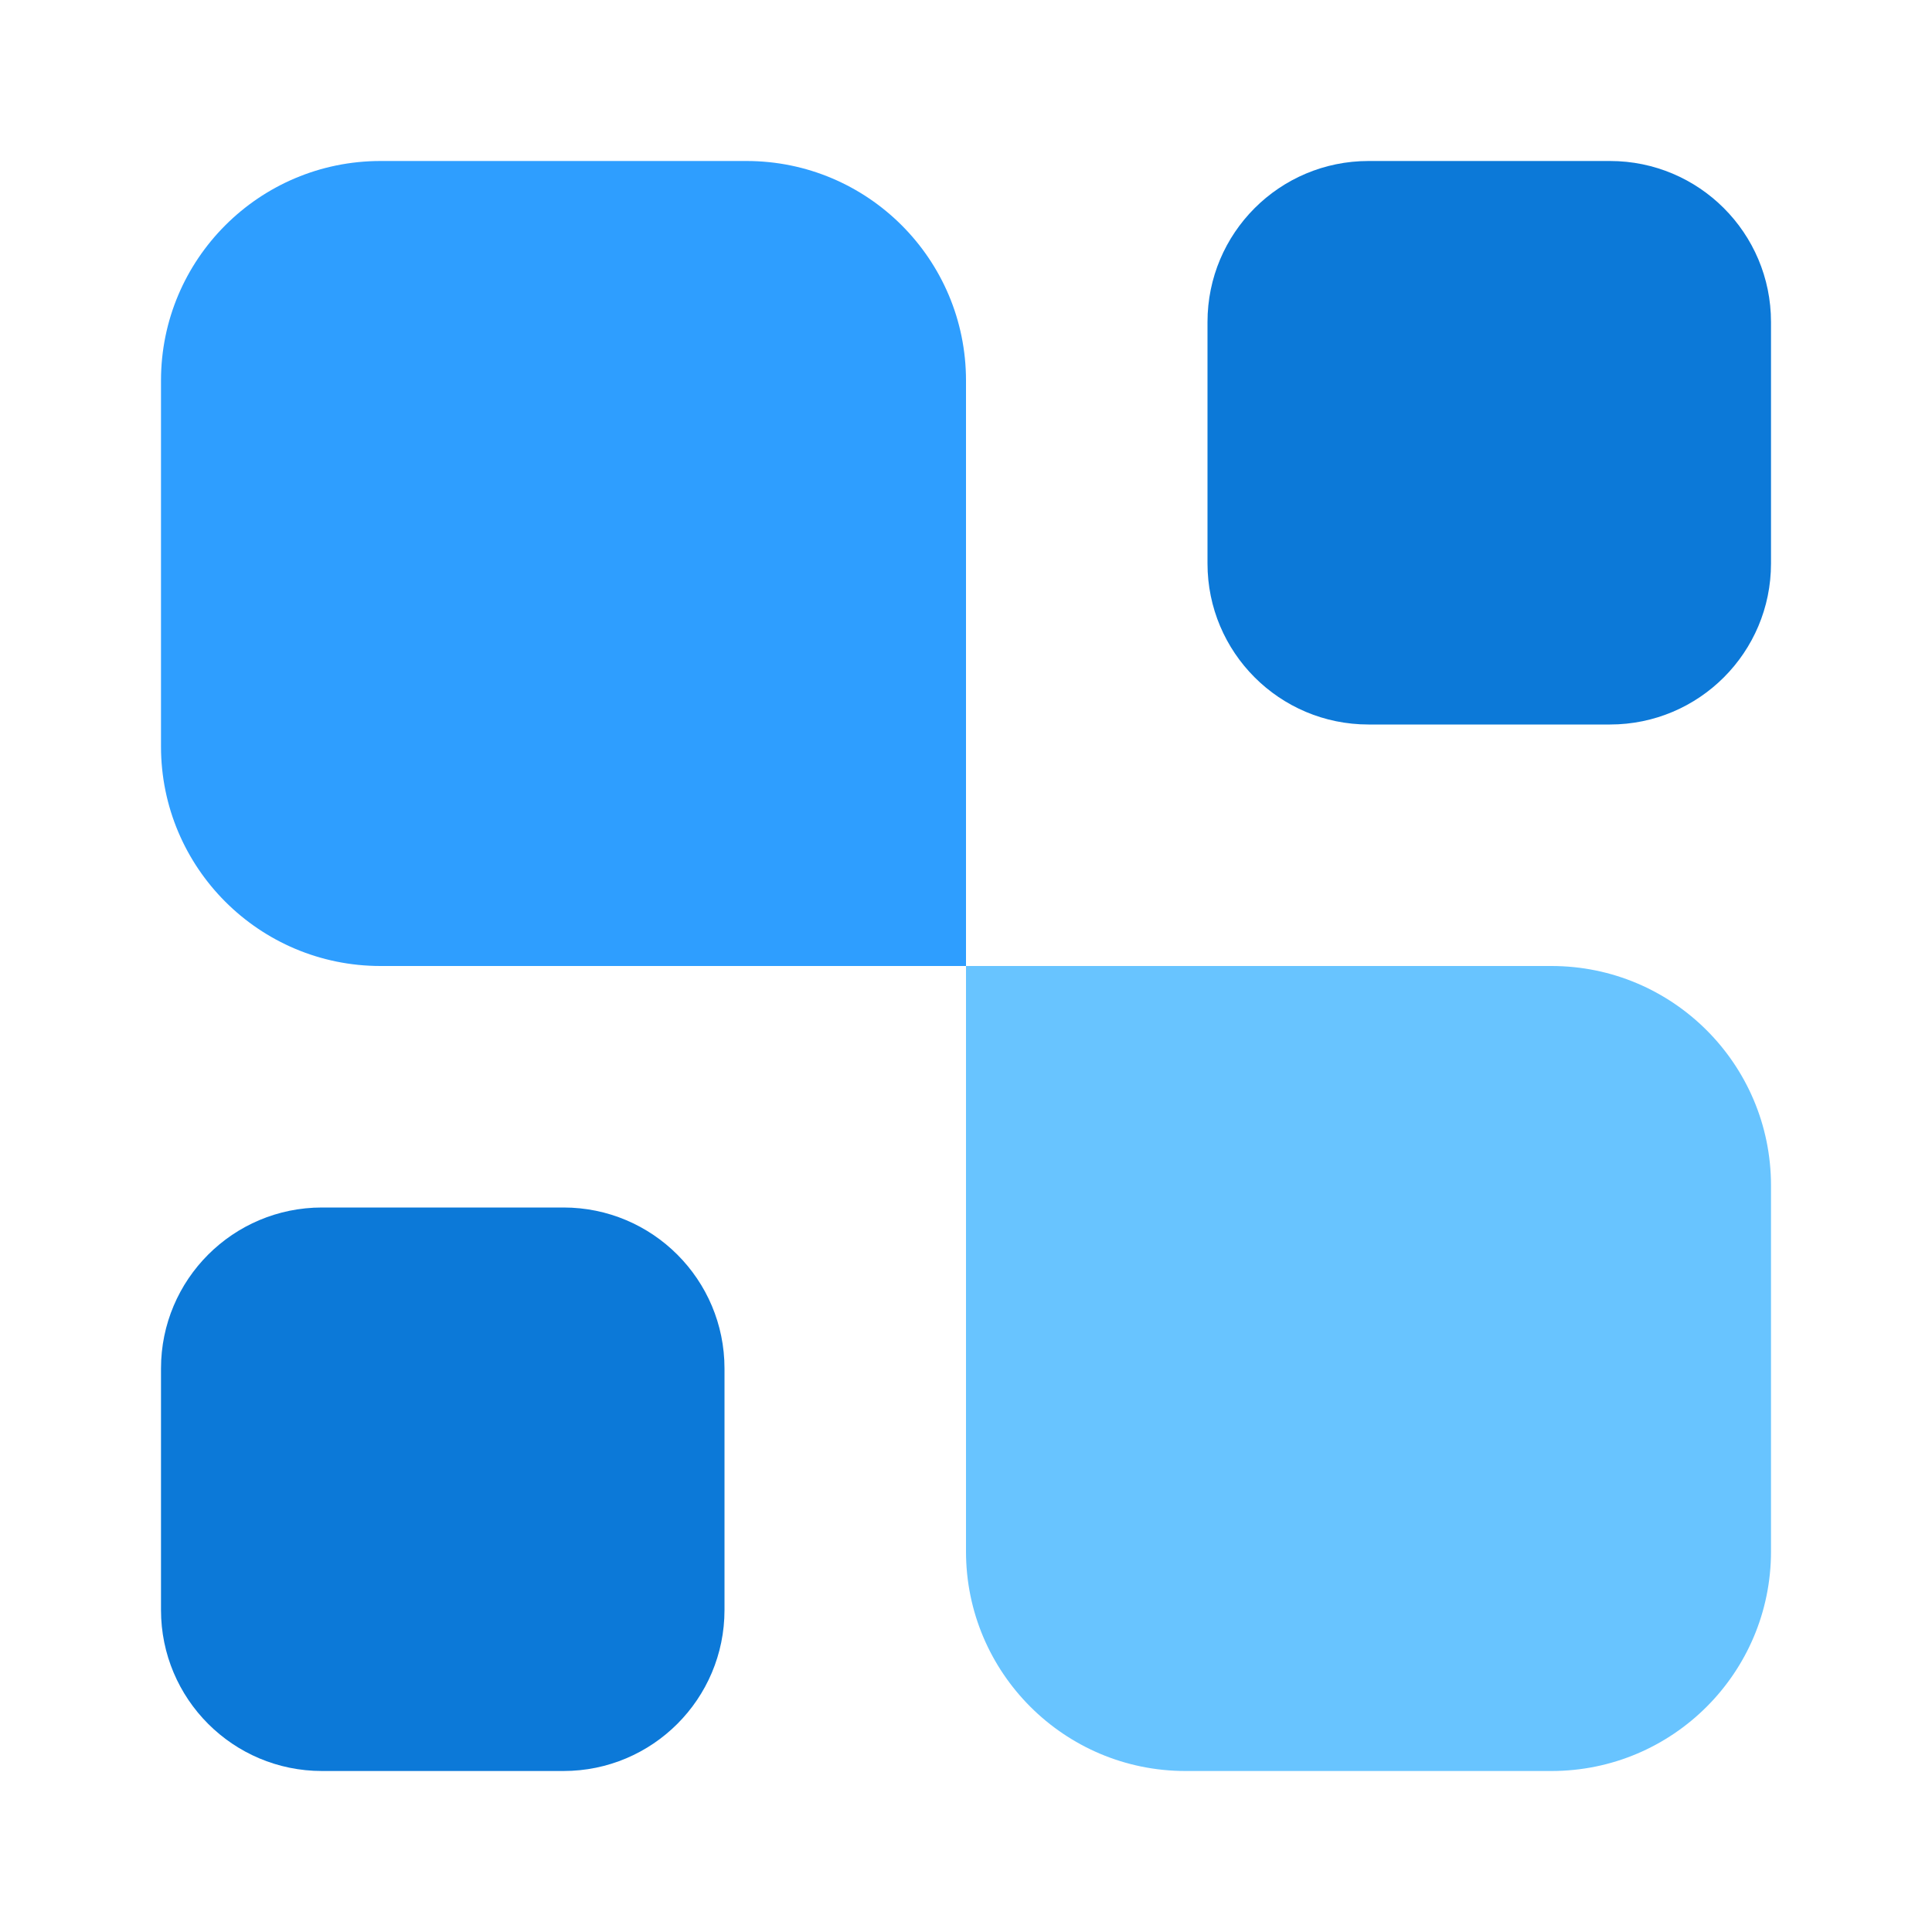
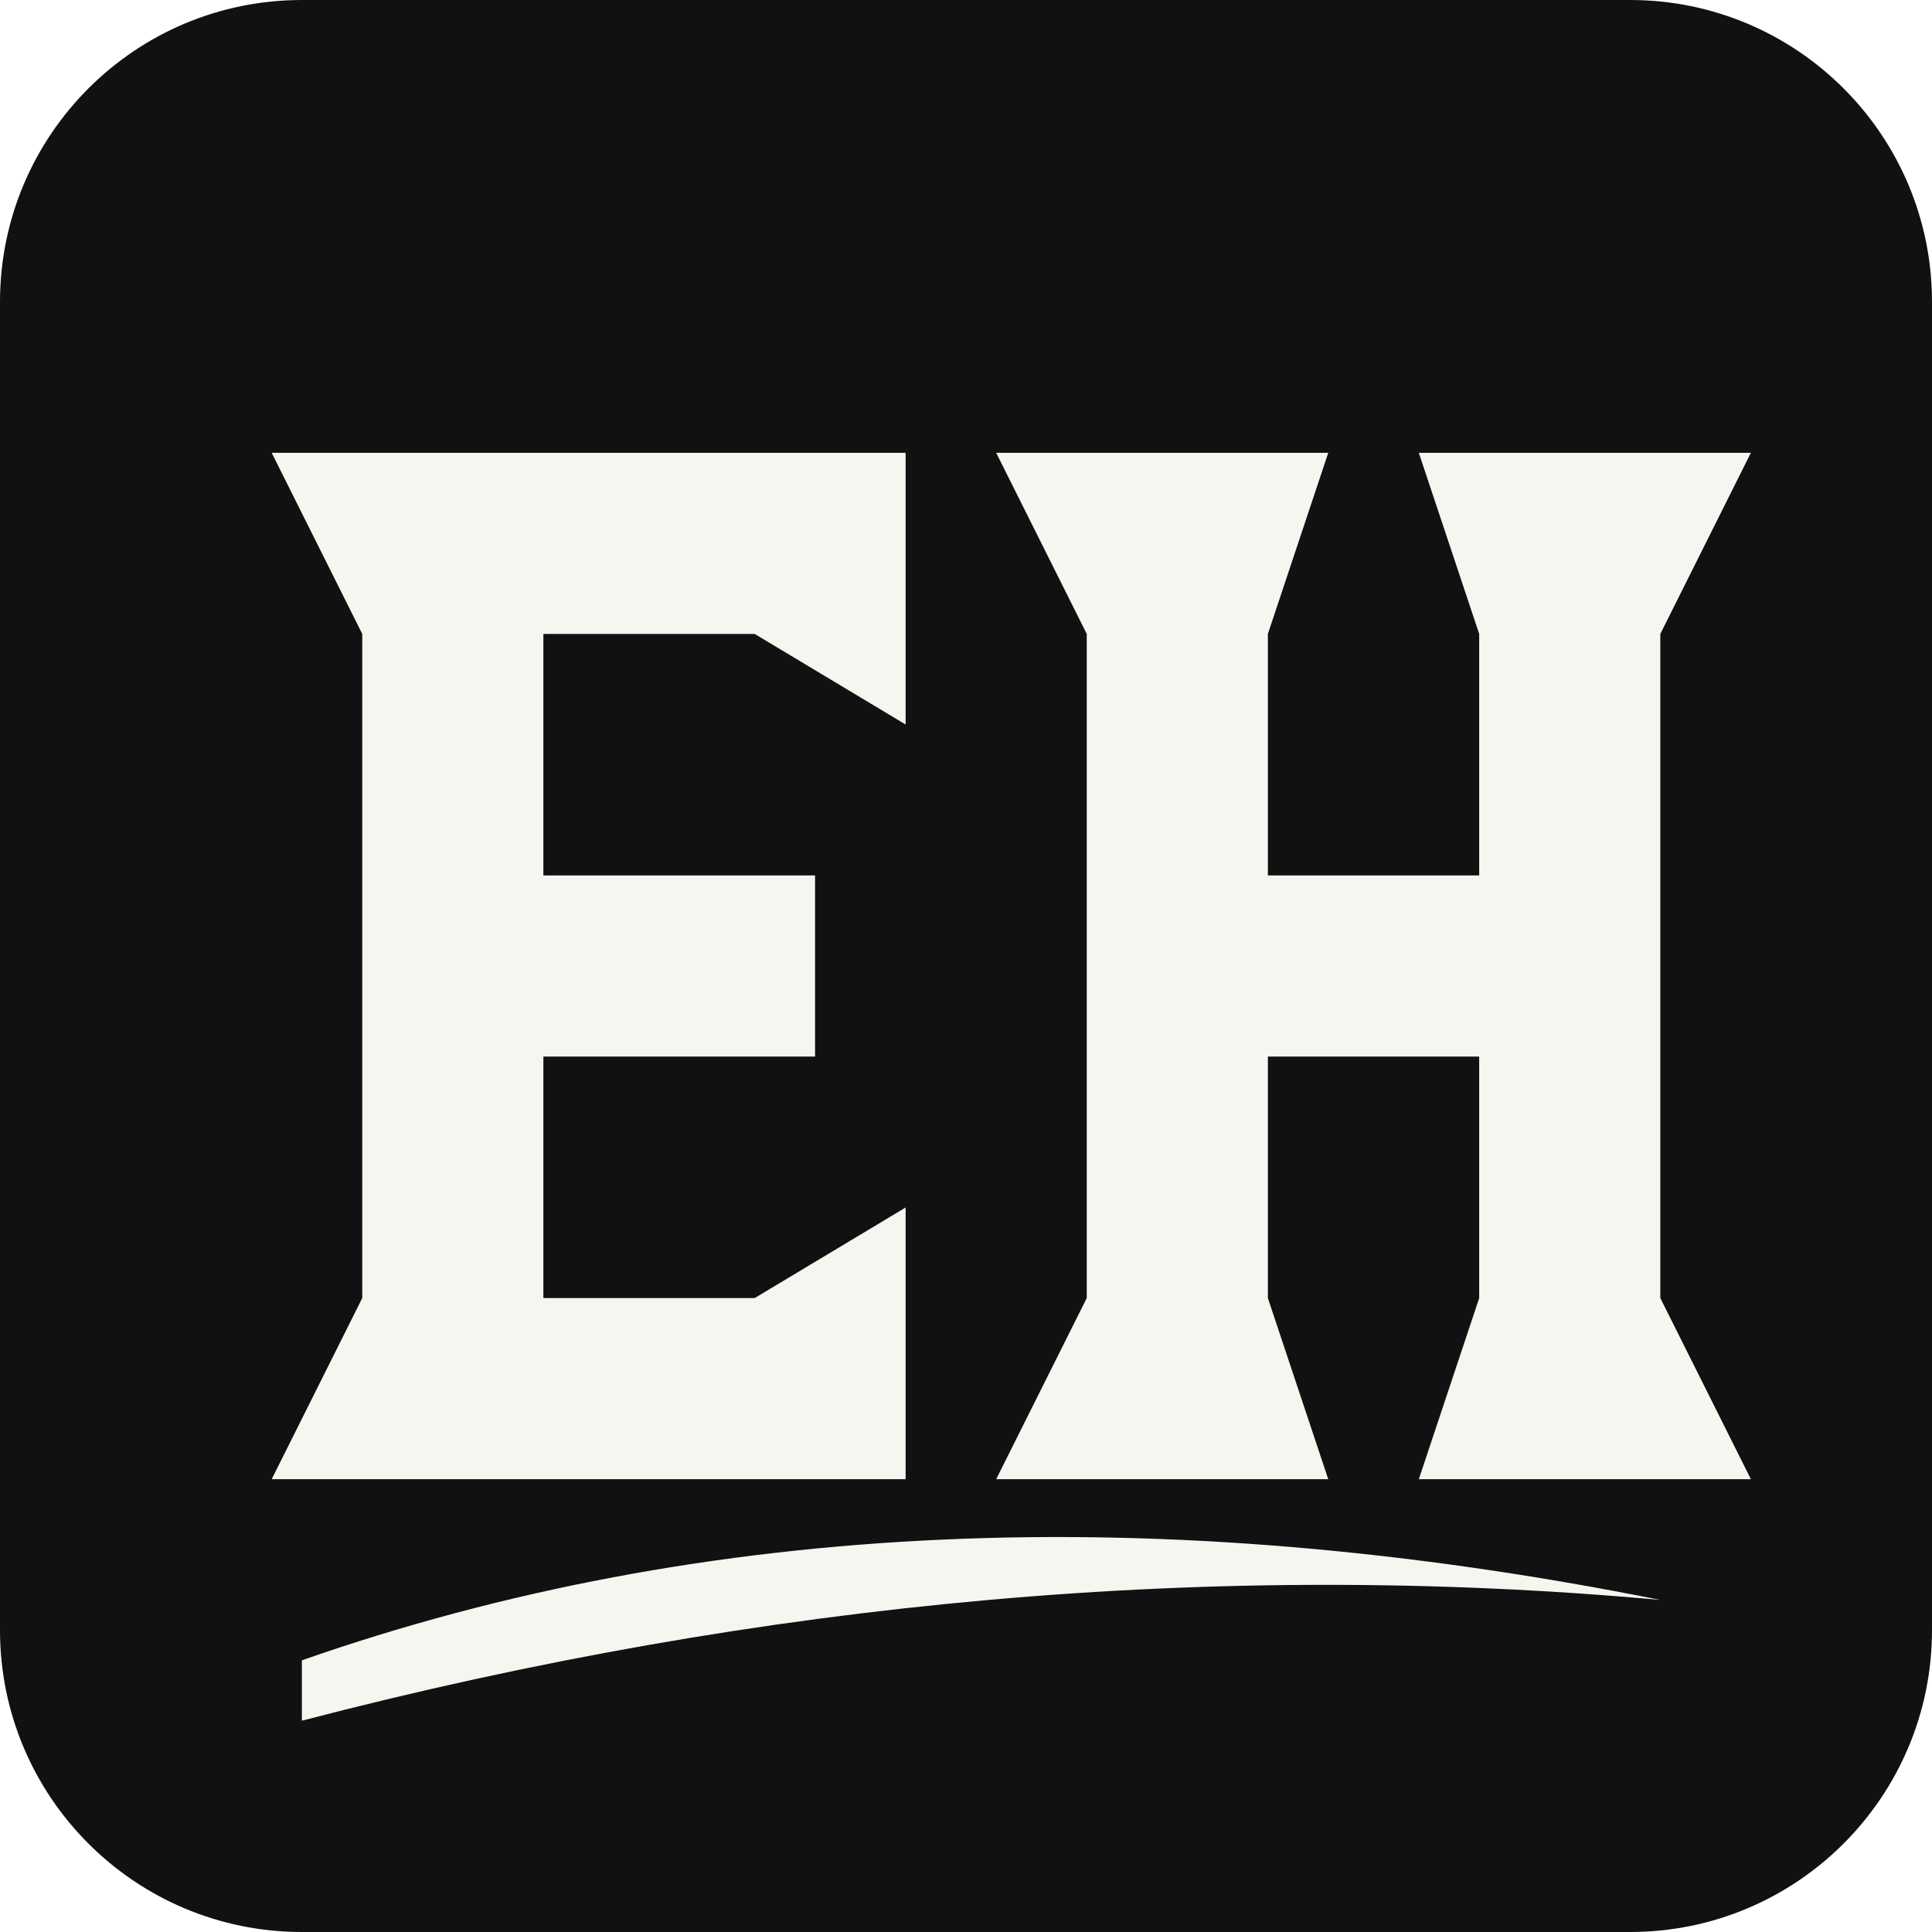
- <svg xmlns="http://www.w3.org/2000/svg" width="24" height="24" viewBox="0 0 24 24" fill="none">
-   <path d="M22 19.273C22 20.779 20.779 22 19.273 22H14.727C13.221 22 12 20.779 12 19.273V12H19.273C20.779 12 22 13.221 22 14.727V19.273Z" fill="#68C4FF" />
-   <path d="M20 2C21.105 2 22 2.895 22 4V7C22 8.105 21.105 9 20 9H17C15.895 9 15 8.105 15 7V4C15 2.895 15.895 2 17 2H20Z" fill="#0C79D8" />
-   <path d="M7 15C8.105 15 9 15.895 9 17V20C9 21.105 8.105 22 7 22H4C2.895 22 2 21.105 2 20V17C2 15.895 2.895 15 4 15H7Z" fill="#0C79D8" />
-   <path d="M12 12H4.727C3.221 12 2 10.779 2 9.273V4.727C2 3.221 3.221 2 4.727 2H9.273C10.779 2 12 3.221 12 4.727V12Z" fill="#2E9EFF" />
+ <svg xmlns="http://www.w3.org/2000/svg" width="64" height="64" viewBox="0 0 64 64">
+   <rect width="64" height="64" rx="10" fill="#111111" />
+   <g fill="#f7f5f0">
+     <path d="M9 15h21v9l-5-3h-7v8h9v6h-9v8h7l5-3v9H9l3-6V21z" />
+     <path d="M33 15h11l-2 6v8h7v-8l-2-6h11l-3 6v22l3 6H47l2-6v-8h-7v8l2 6H33l3-6V21z" />
+     <path d="M10 55q20-7 45-2-22-2-45 4z" />
+   </g>
</svg>
